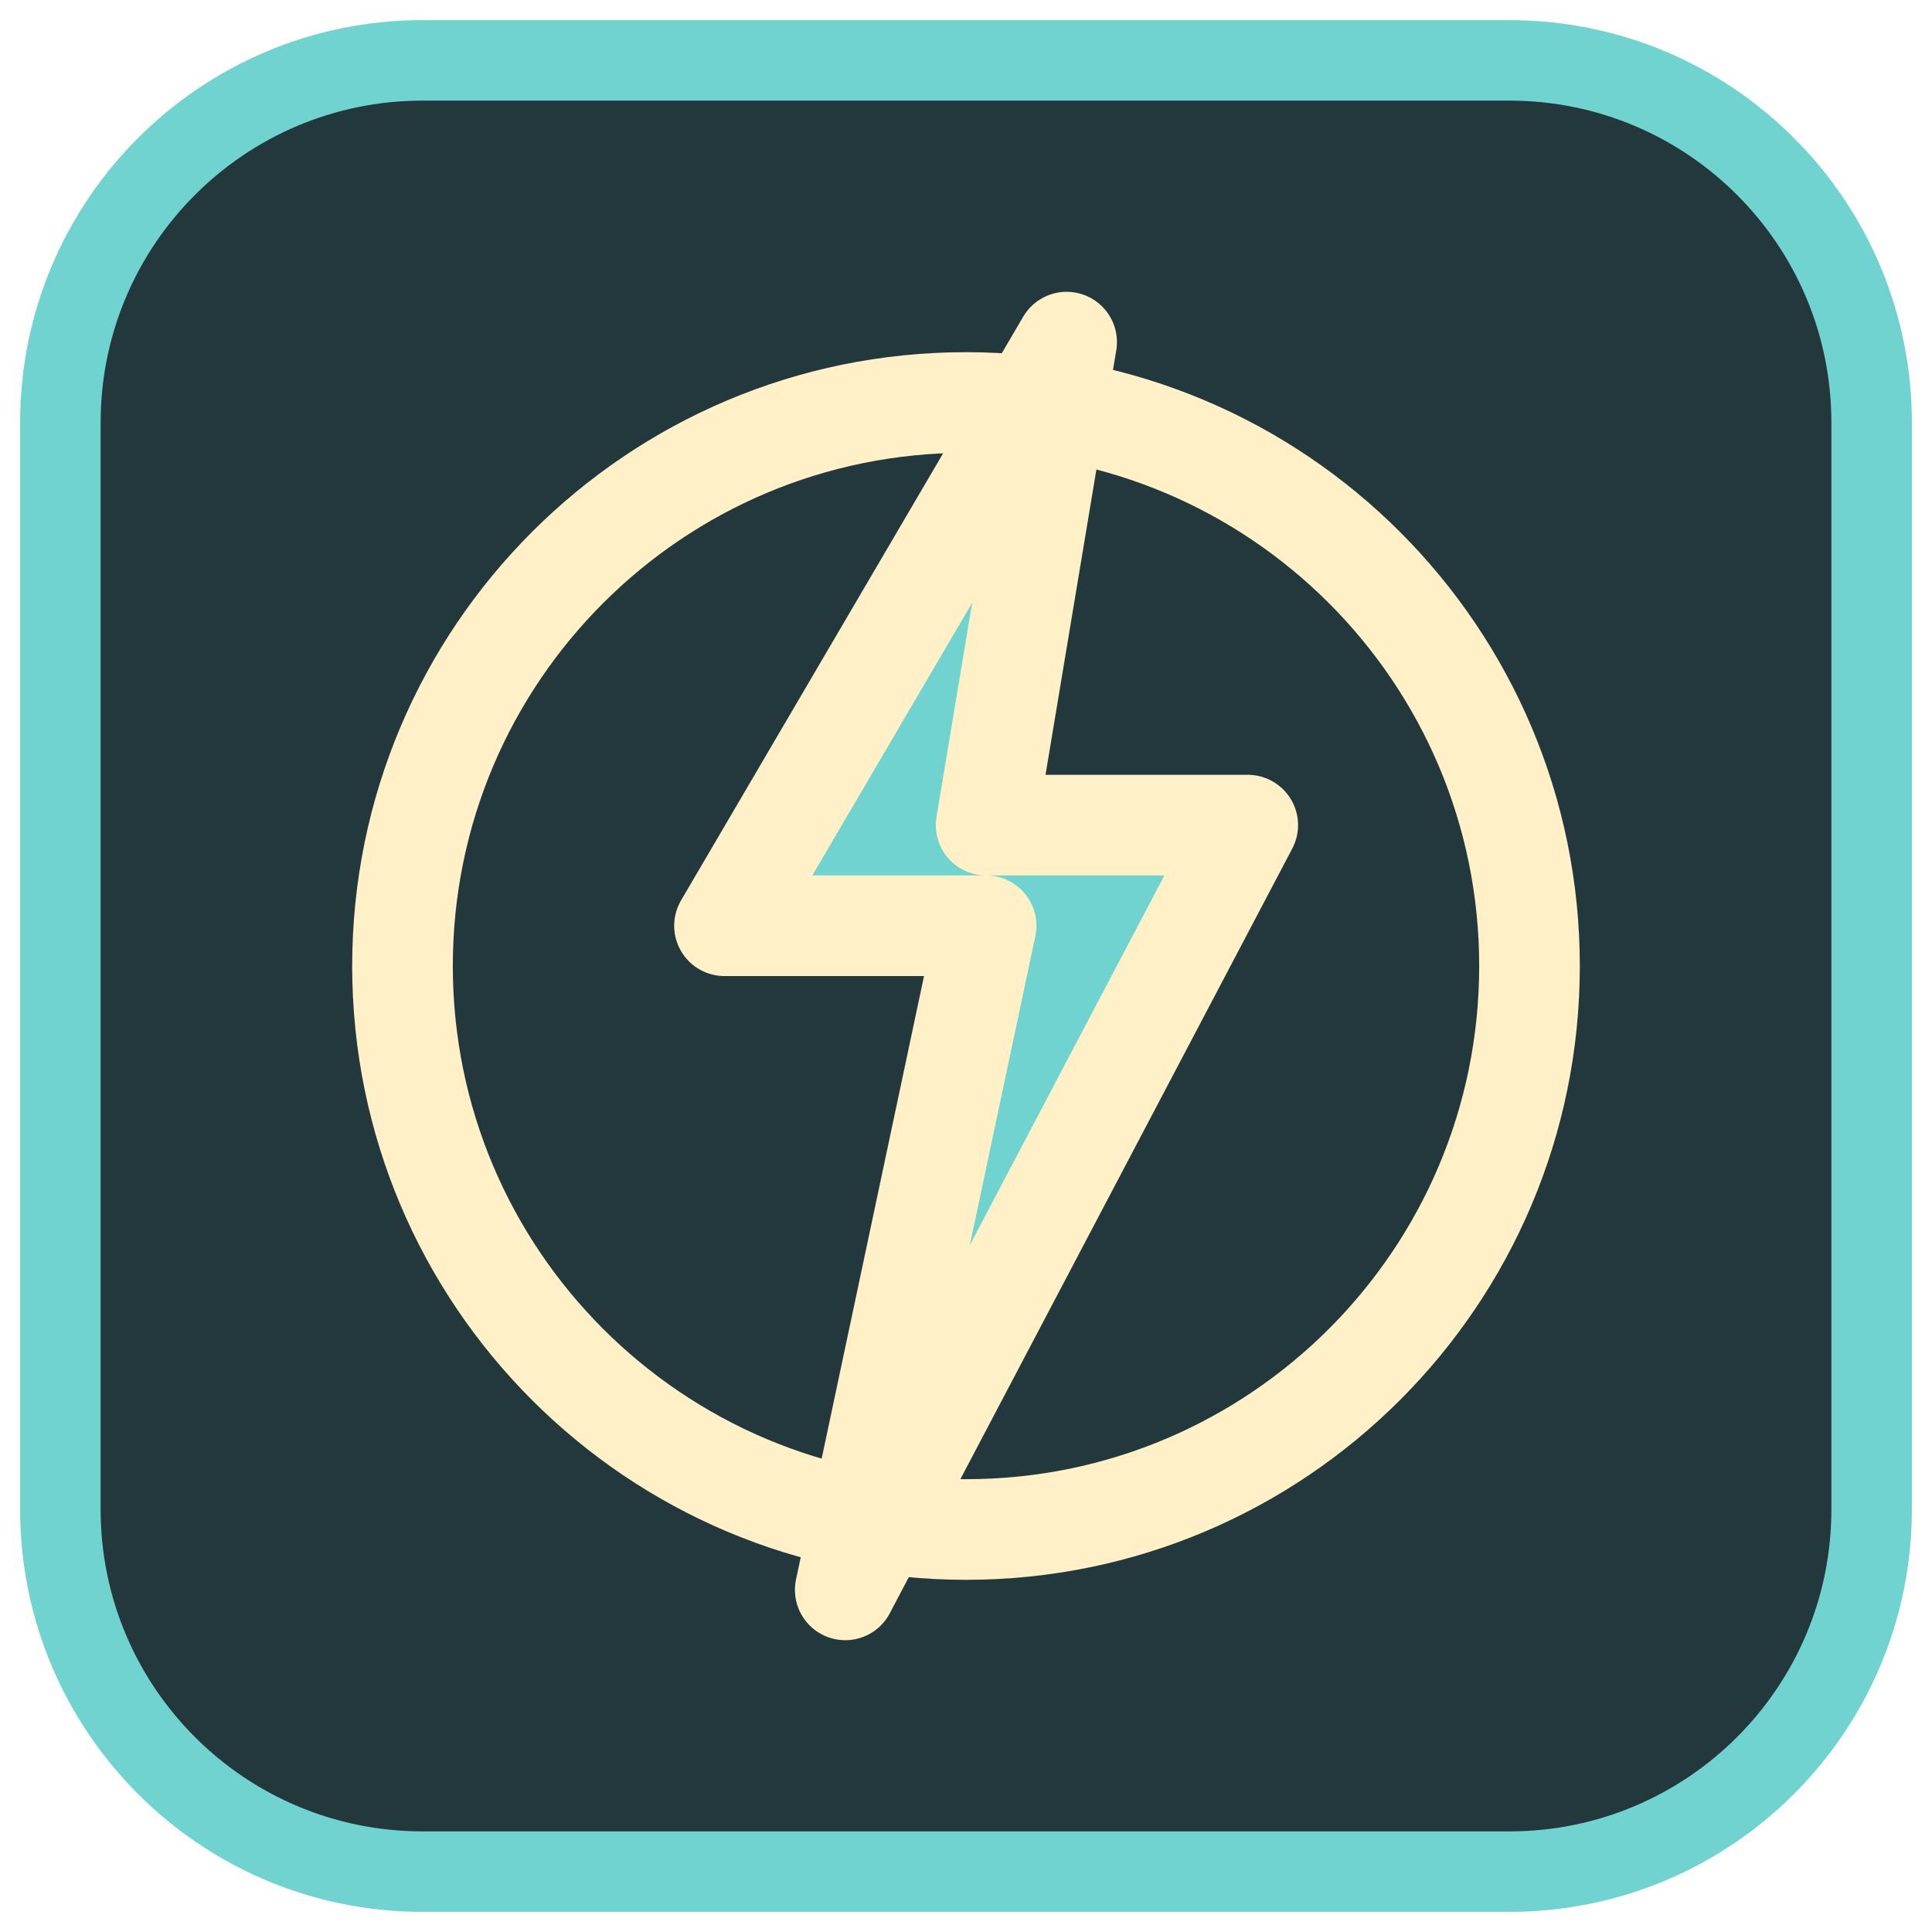
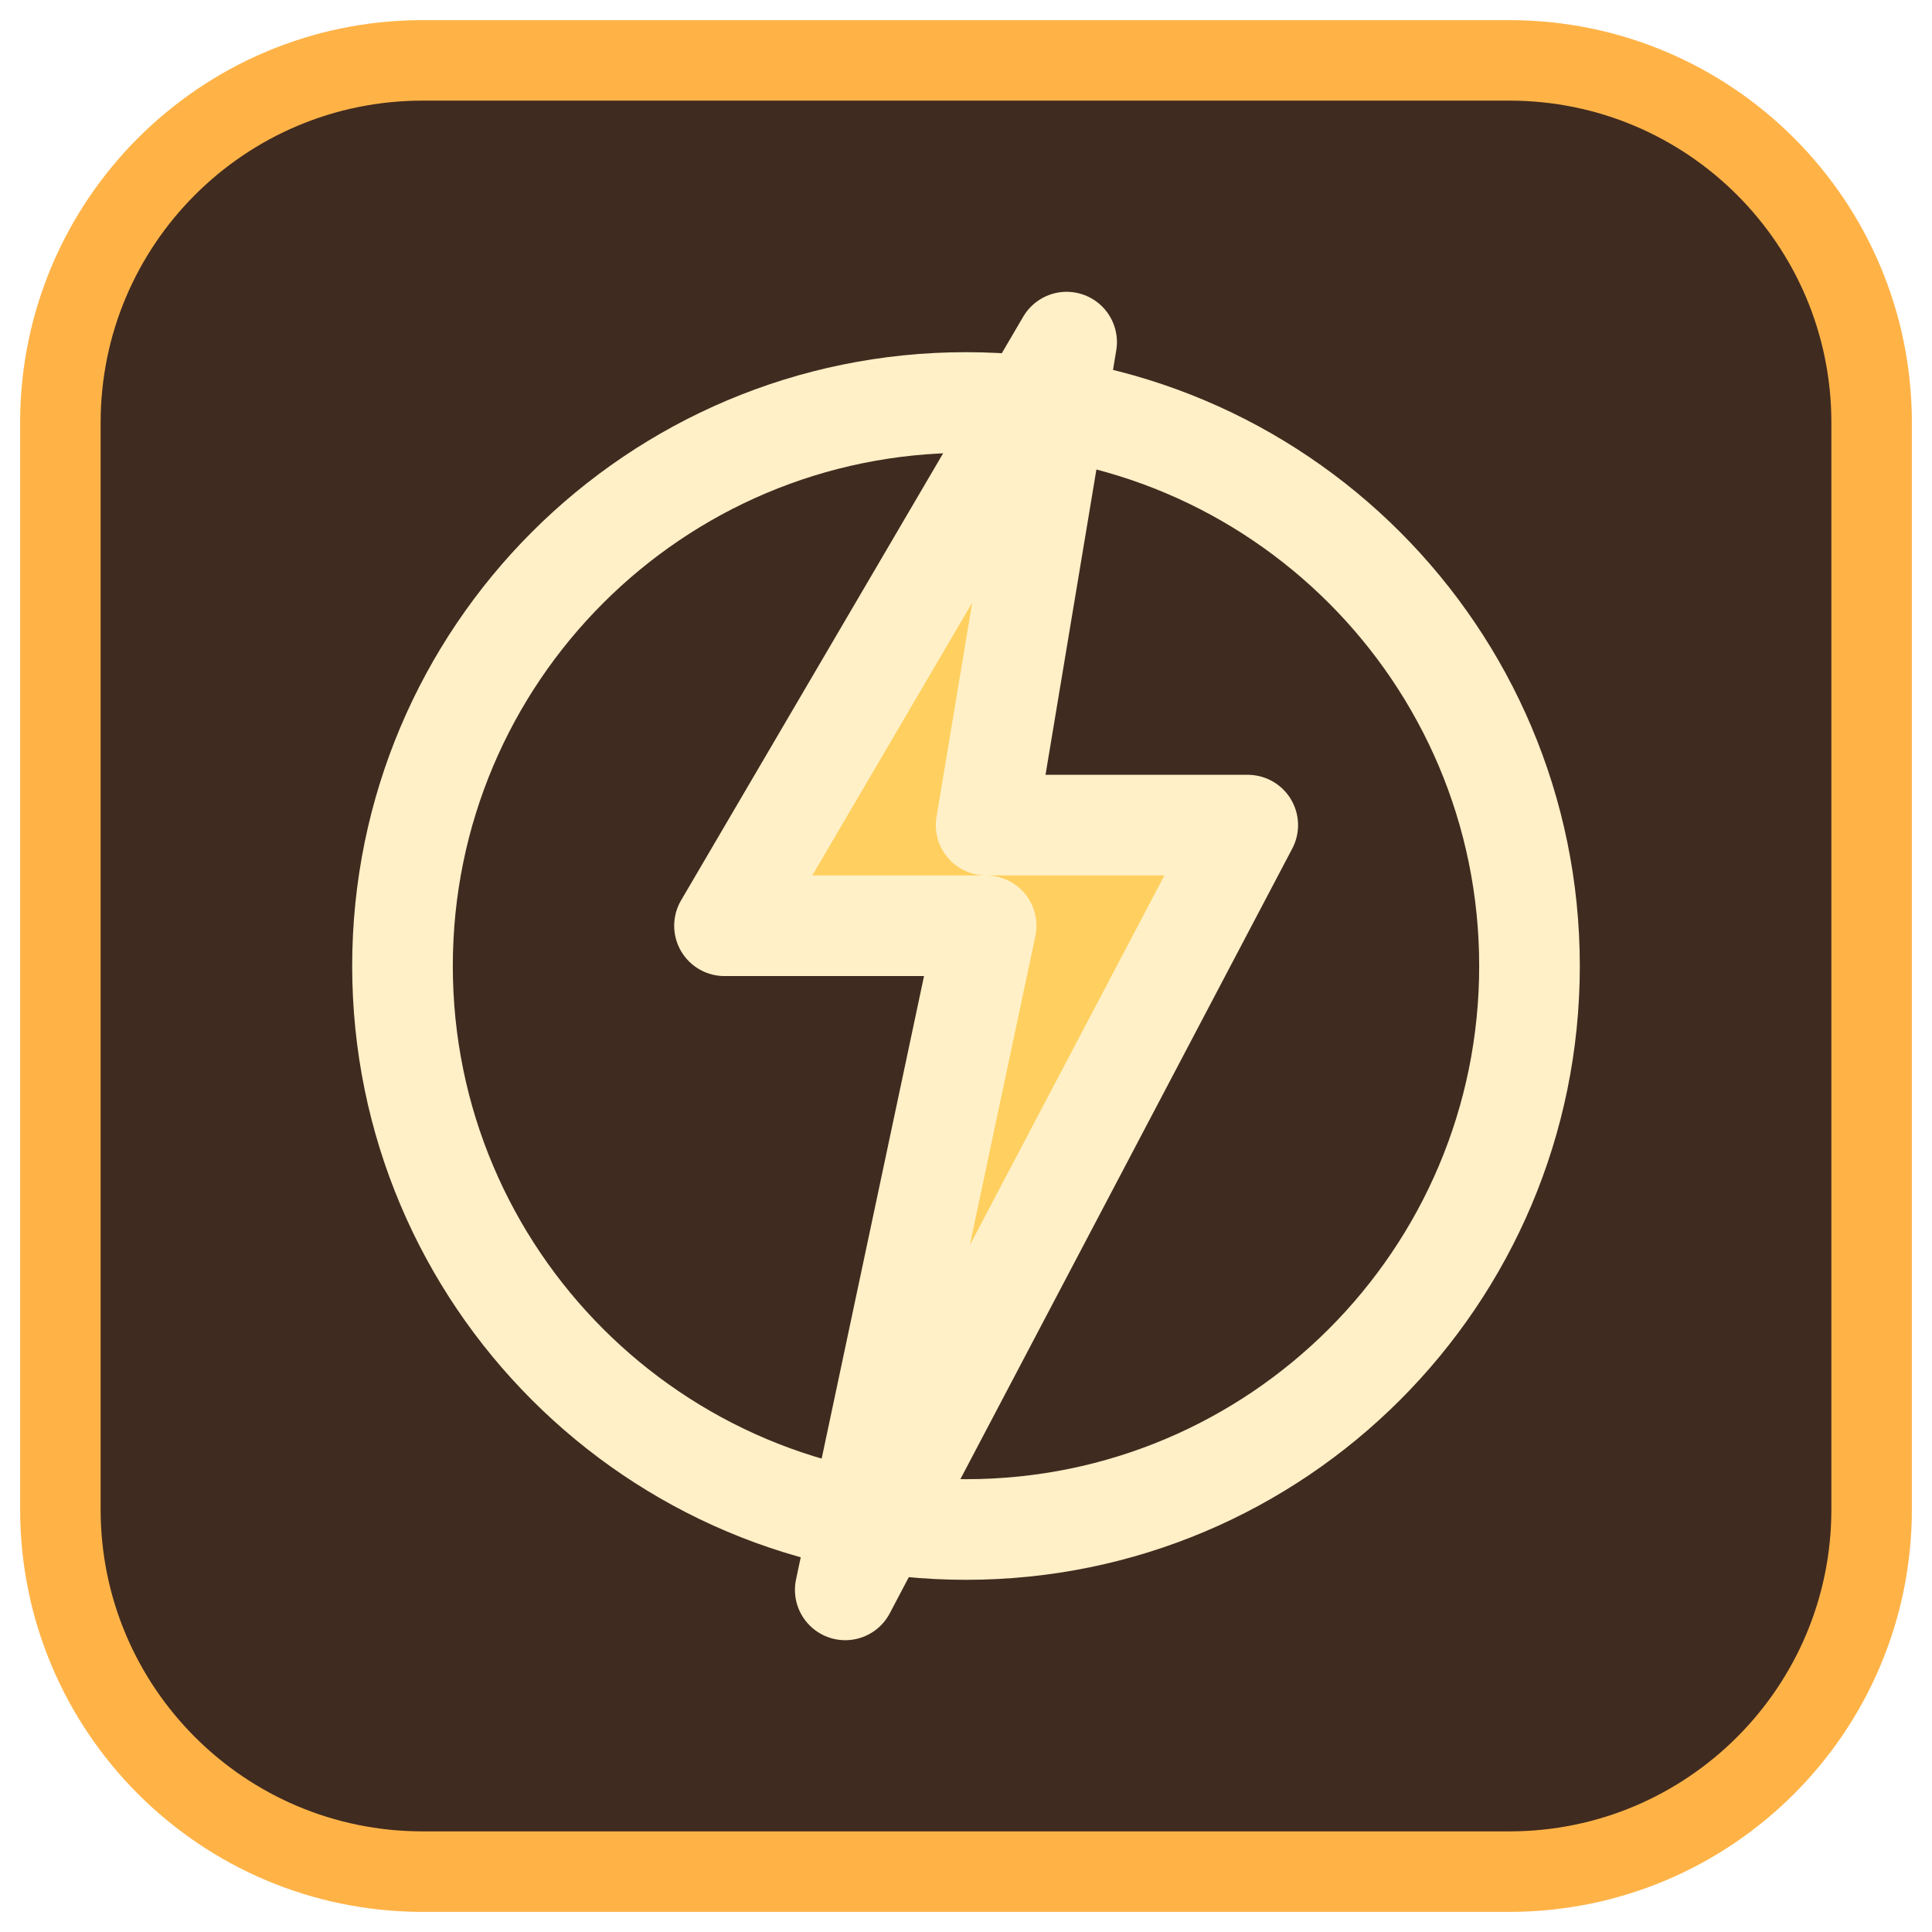
<svg xmlns="http://www.w3.org/2000/svg" width="96" height="96" viewBox="0 0 96 96">
-   <rect x="3" y="3" width="90" height="90" rx="18" fill="#22383d" stroke="#70d3cf" stroke-width="4" />
+   <rect x="3" y="3" width="90" height="90" rx="18" fill="#402b20" stroke="#ffb347" stroke-width="4" />
  <g fill="none" stroke="#fff0c7" stroke-width="5" stroke-linecap="round" stroke-linejoin="round">
    <circle cx="48" cy="48" r="28" />
-     <path d="m53 17-17 29h13l-7 33 20-38H49Z" fill="#70d3cf" stroke="#fff0c7" />
+     <path d="m53 17-17 29h13l-7 33 20-38H49Z" fill="#ffd05f" stroke="#fff0c7" />
  </g>
</svg>
